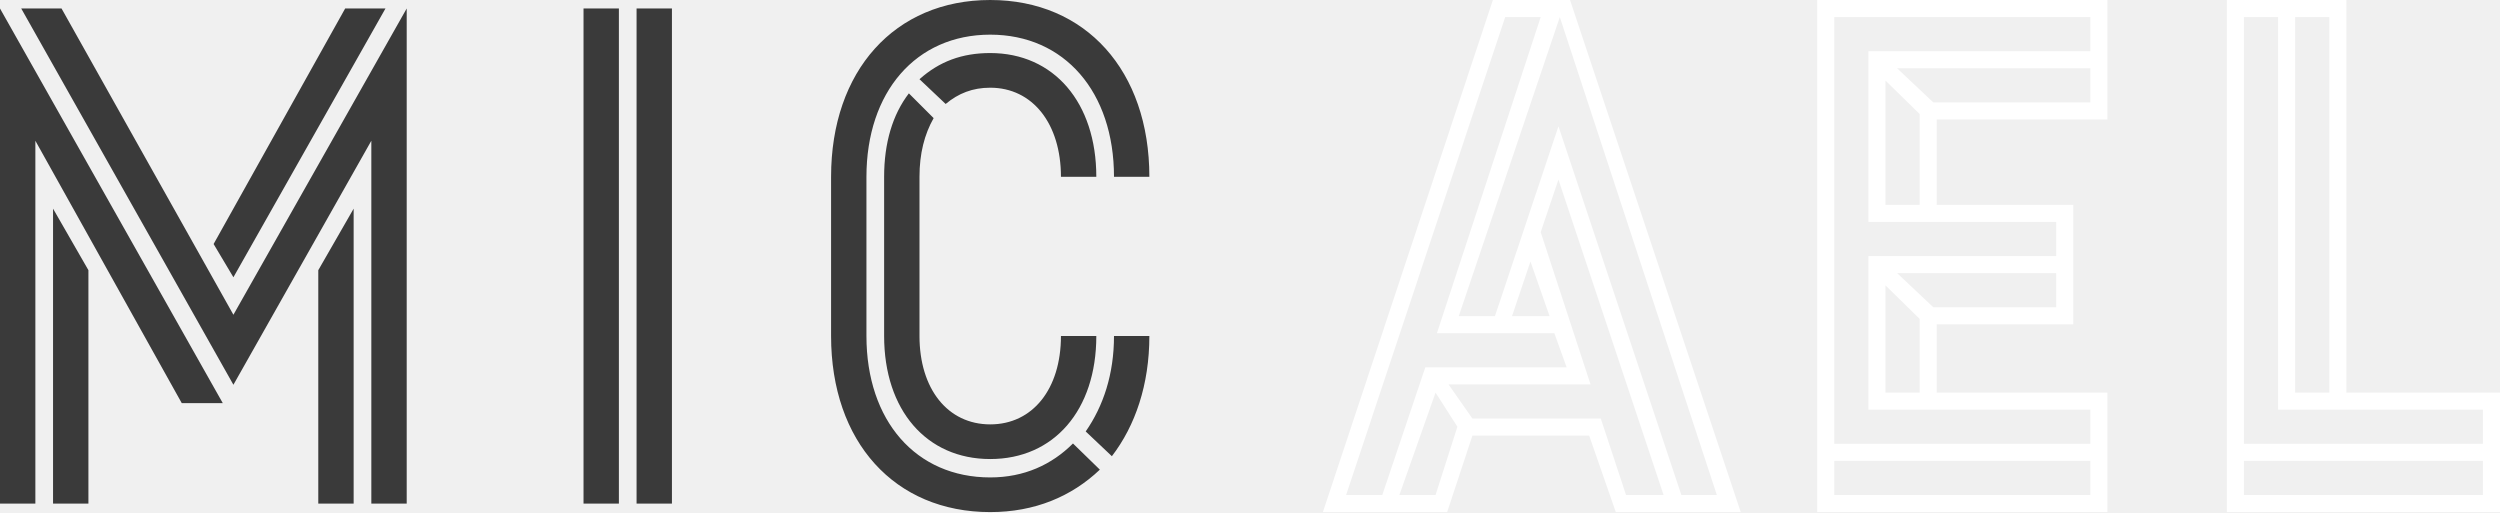
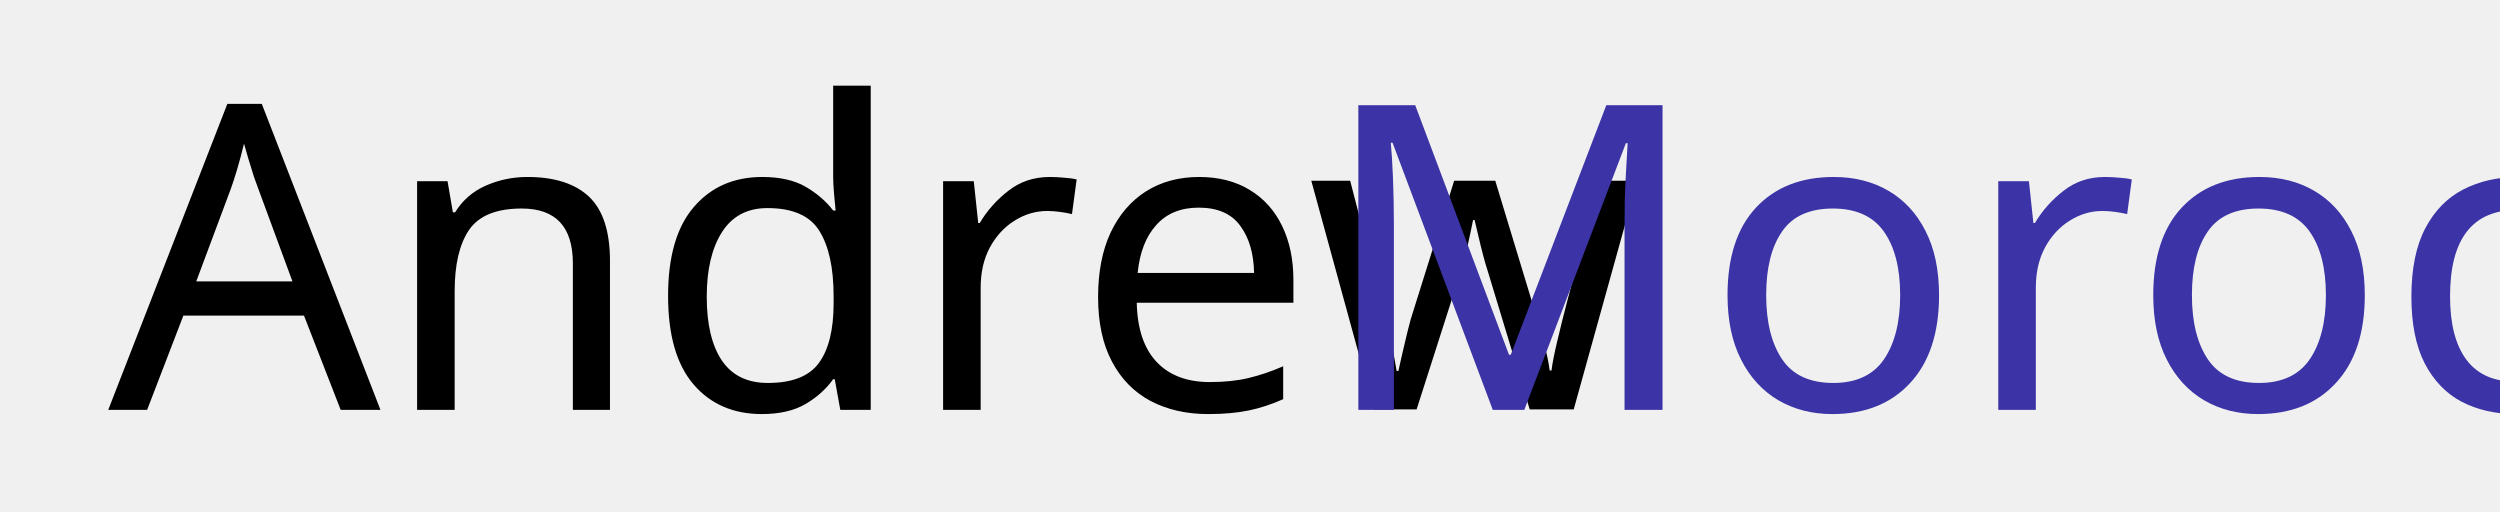
- <svg xmlns="http://www.w3.org/2000/svg" width="175.752" height="36" viewBox="0 0 175.752 36" class="css-1j8o68f" version="1.1" id="svg9">
-   <defs id="SvgjsDefs3689" />
-   <g id="SvgjsG3690" featurekey="nameLeftFeature-0" transform="matrix(2.486188,0,0,2.486188,-6.21547,-13.07735)" fill="#3a3a3a">
-     <path d="M7.64 16.66 l-4.14 -7.42 l0 10.26 l-1 0 l0 -14 l6.3 11.16 l-1.16 0 z M14 19.5 l-1 0 l0 -10.26 l-3.9 6.9 l-6 -10.64 l1.14 0 l4.86 8.66 l4.9 -8.66 l0 14 z M12.26 5.5 l1.14 0 l-4.3 7.6 l-0.56 -0.94 z M5 19.5 l-1 0 l0 -8.34 l1 1.74 l0 6.6 z M11.5 19.5 l0 -6.6 l1 -1.74 l0 8.34 l-1 0 z M19 5.5 l1 0 l0 14 l-1 0 l0 -14 z M20.5 5.5 l1 0 l0 14 l-1 0 l0 -14 z M26 10.26 c0 -3 1.8 -5 4.5 -5 s4.5 2 4.5 5 l-1 0 c0 -2.4 -1.4 -4.02 -3.5 -4.02 s-3.5 1.62 -3.5 4.02 l0 4.5 c0 2.4 1.4 4 3.5 4 c0.96 0 1.74 -0.36 2.34 -0.96 l0.76 0.74 c-0.8 0.76 -1.84 1.2 -3.1 1.2 c-2.7 0 -4.5 -1.98 -4.5 -4.98 l0 -4.5 z M30.5 7.74 c-0.5 0 -0.9 0.16 -1.26 0.46 l-0.74 -0.7 c0.56 -0.5 1.2 -0.74 2 -0.74 c1.8 0 3 1.4 3 3.5 l-1 0 c0 -1.5 -0.8 -2.52 -2 -2.52 z M30.5 17.26 c1.2 0 2 -1 2 -2.5 l1 0 c0 2.1 -1.2 3.48 -3 3.48 s-3 -1.38 -3 -3.48 l0 -4.5 c0 -0.96 0.24 -1.76 0.7 -2.36 l0.7 0.7 c-0.26 0.46 -0.4 1 -0.4 1.66 l0 4.5 c0 1.5 0.8 2.5 2 2.5 z M35 14.76 c0 1.38 -0.4 2.54 -1.06 3.4 l-0.74 -0.7 c0.5 -0.72 0.8 -1.62 0.8 -2.7 l1 0 z" id="path3" />
-   </g>
-   <g id="SvgjsG3691" featurekey="nameRightFeature-0" transform="matrix(2.4,0,0,2.4,92.376,-12)" fill="#ffffff">
-     <path d="M4.64 17.76 l-0.74 2.24 l-3.64 0 l4.98 -15 l2.26 0 l5 15 l-3.66 0 l-0.78 -2.24 l-3.42 0 z M3.6 14.76 l3.04 -9.26 l-1.04 0 l-4.66 14 l1.06 0 l1.26 -3.74 l4.14 0 l-0.36 -1 l-3.44 0 z M7.16 8.7 l3.6 10.8 l1.04 0 l-4.6 -14 l-2.96 8.76 l1.06 0 z M3.94 16.26 l0.7 1 l3.76 0 l0.74 2.24 l1.1 0 l-3.08 -9.24 l-0.52 1.54 l1.46 4.46 l-4.16 0 z M6.34 12.66 l-0.54 1.6 l1.1 0 z M4.2 17.5 l-0.64 -1 l-1.06 3 l1.06 0 z M18.24 14.5 l0 2 l5 0 l0 3.5 l-8.5 0 l0 -15 l8.5 0 l0 3.5 l-5 0 l0 2.5 l4 0 l0 3.5 l-4 0 z M15.24 5.5 l0 12.5 l7.5 0 l0 -1 l-6.5 0 l0 -4.5 l5.5 0 l0 -1 l-5.5 0 l0 -5 l6.5 0 l0 -1 l-7.5 0 z M22.74 7 l-5.66 0 l1.06 1 l4.6 0 l0 -1 z M16.74 11 l1 0 l0 -2.66 l-1 -0.98 l0 3.64 z M21.74 13 l-4.66 0 l1.06 1 l3.6 0 l0 -1 z M16.74 16.5 l1 0 l0 -2.16 l-1 -0.98 l0 3.14 z M22.74 18.5 l-7.5 0 l0 1 l7.5 0 l0 -1 z M30.24 5 l0 11.5 l4.5 0 l0 3.5 l-8 0 l0 -15 l3.5 0 z M27.24 18 l7 0 l0 -1 l-6 0 l0 -11.5 l-1 0 l0 12.5 z M28.74 16.5 l1 0 l0 -11 l-1 0 l0 11 z M34.24 18.5 l-7 0 l0 1 l7 0 l0 -1 z" id="path6" />
-   </g>
+ <svg xmlns="http://www.w3.org/2000/svg" version="1.1" id="svg9" x="0px" y="0px" viewBox="0 0 175.8 36" style="enable-background:new 0 0 175.8 36;" xml:space="preserve">
+   <style type="text/css">
+ 	.st0{font-family:'PTSans-Narrow';}
+ 	.st1{font-size:30px;}
+ 	.st2{fill:#3B33A6;}
+ </style>
+   <text transform="matrix(1 0 0 1 7.6122 28.82)">
+     <tspan x="0" y="0" class="st0 st1">Andrew </tspan>
+     <tspan x="85" y="0" class="st2 st0 st1">Moroco</tspan>
+   </text>
</svg>
